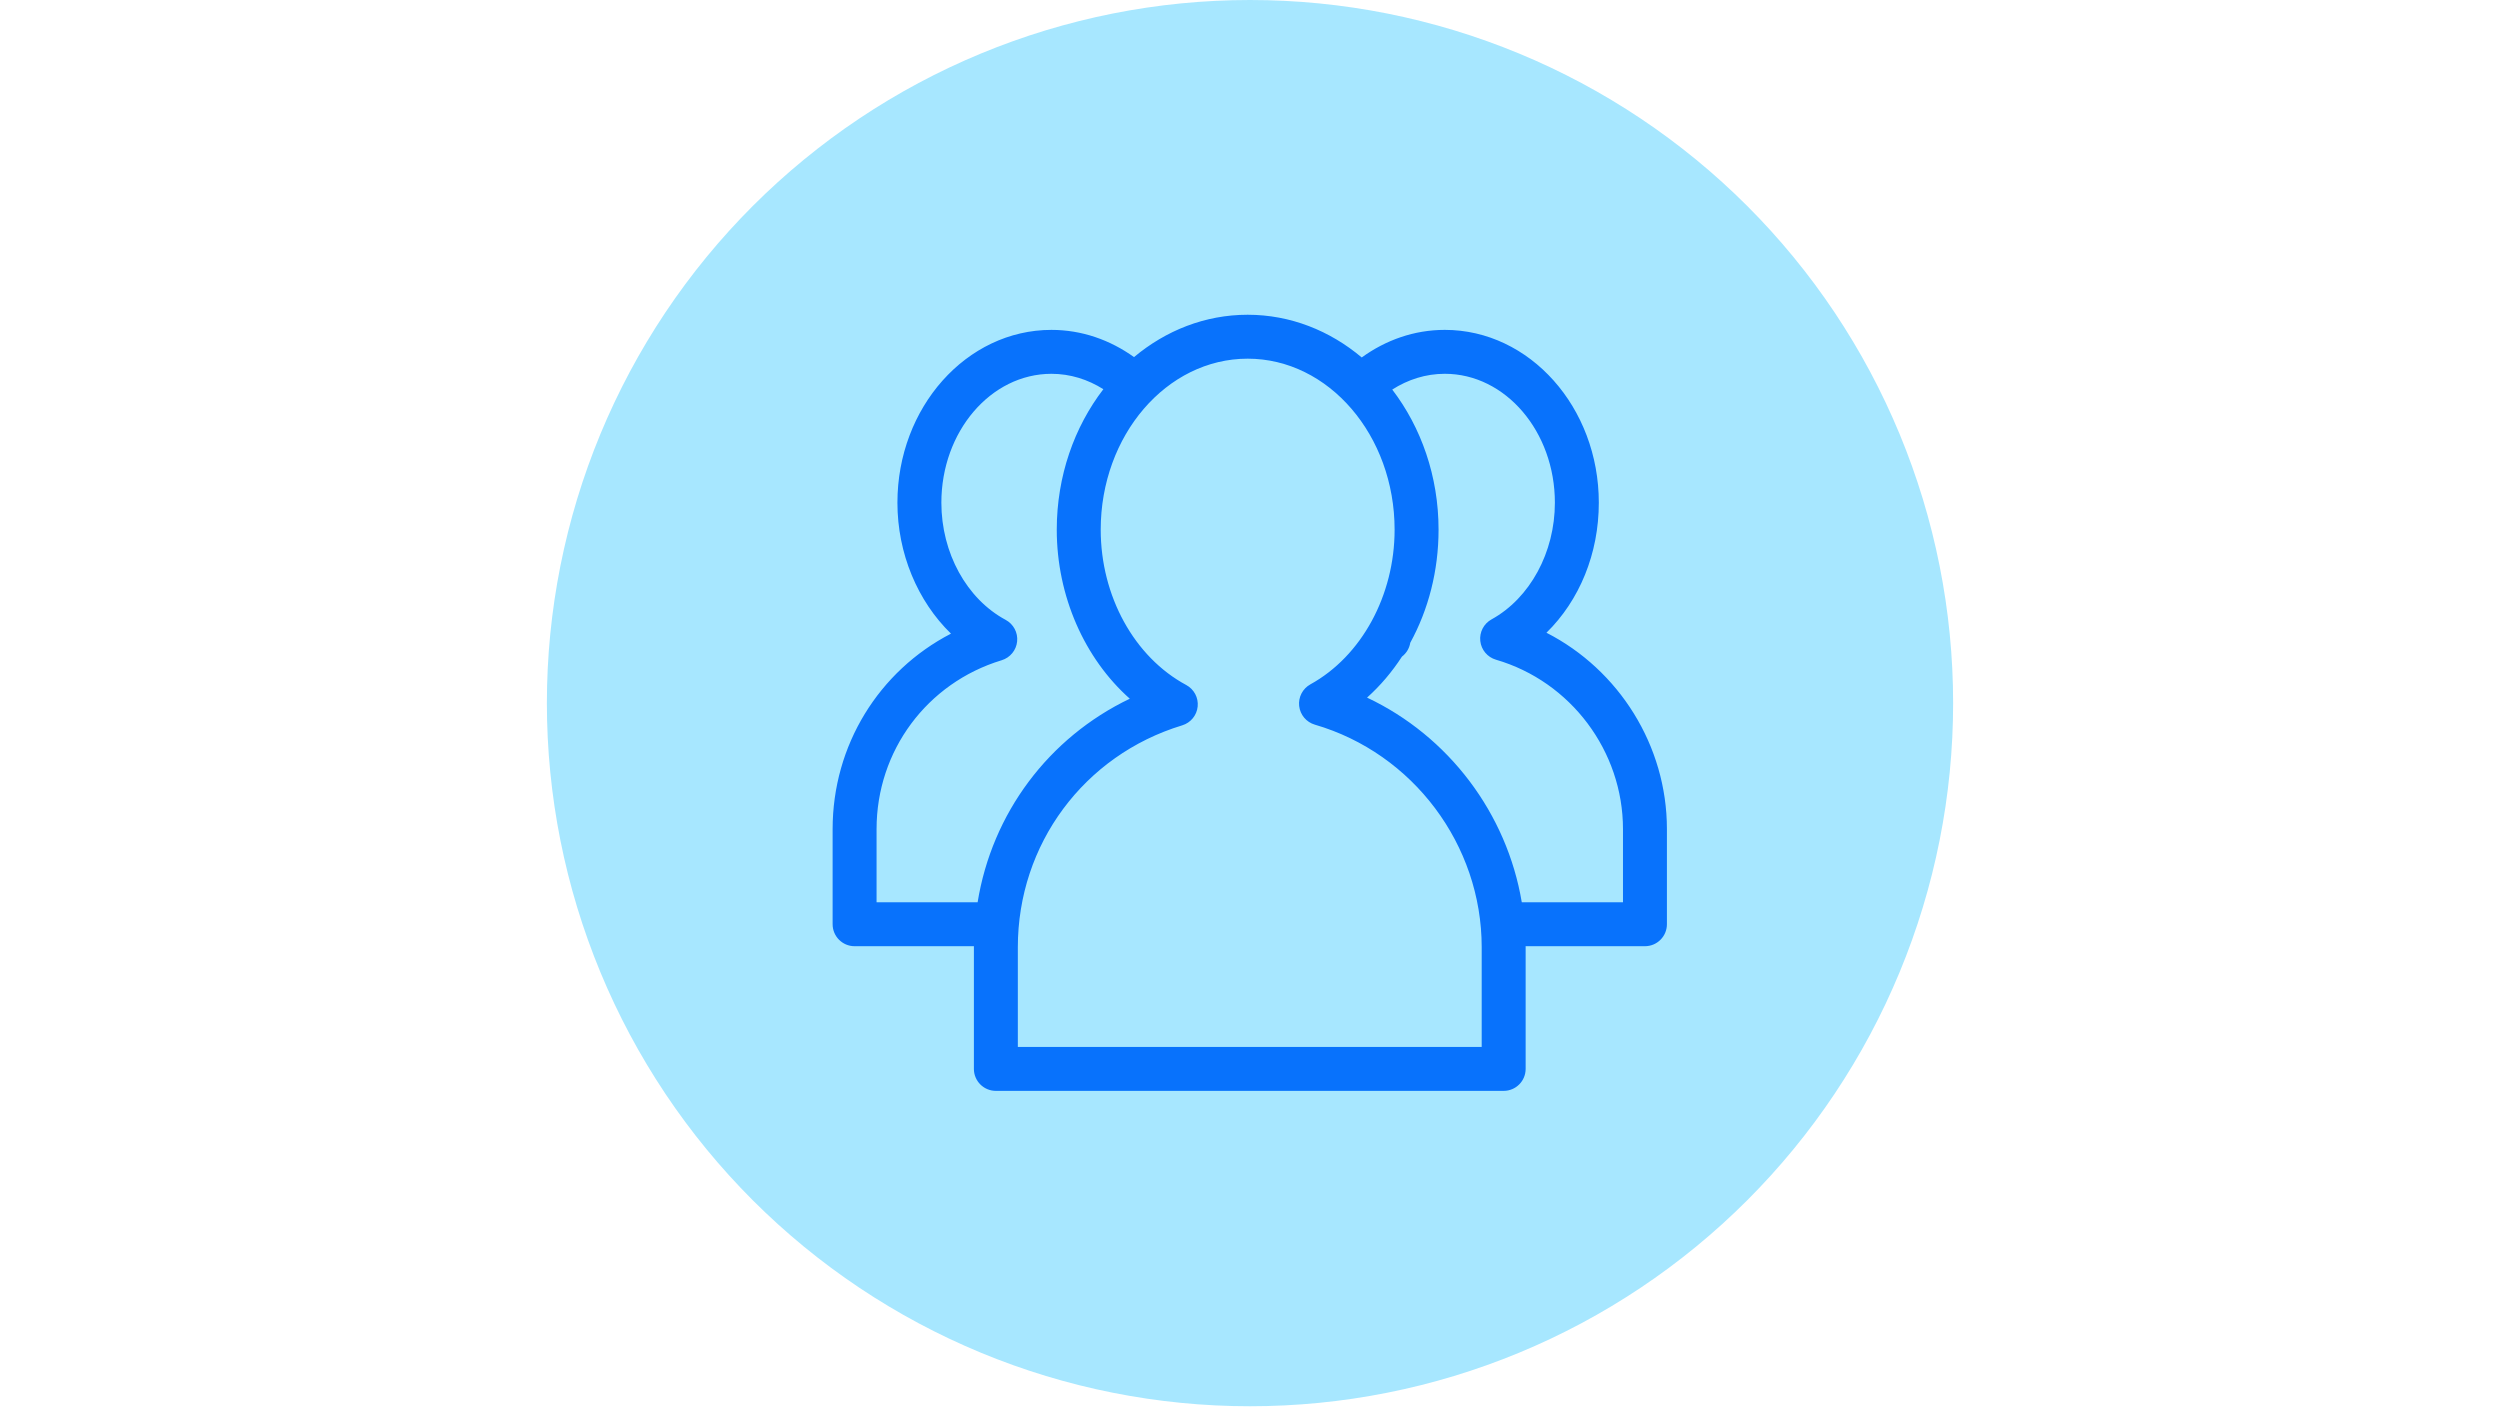
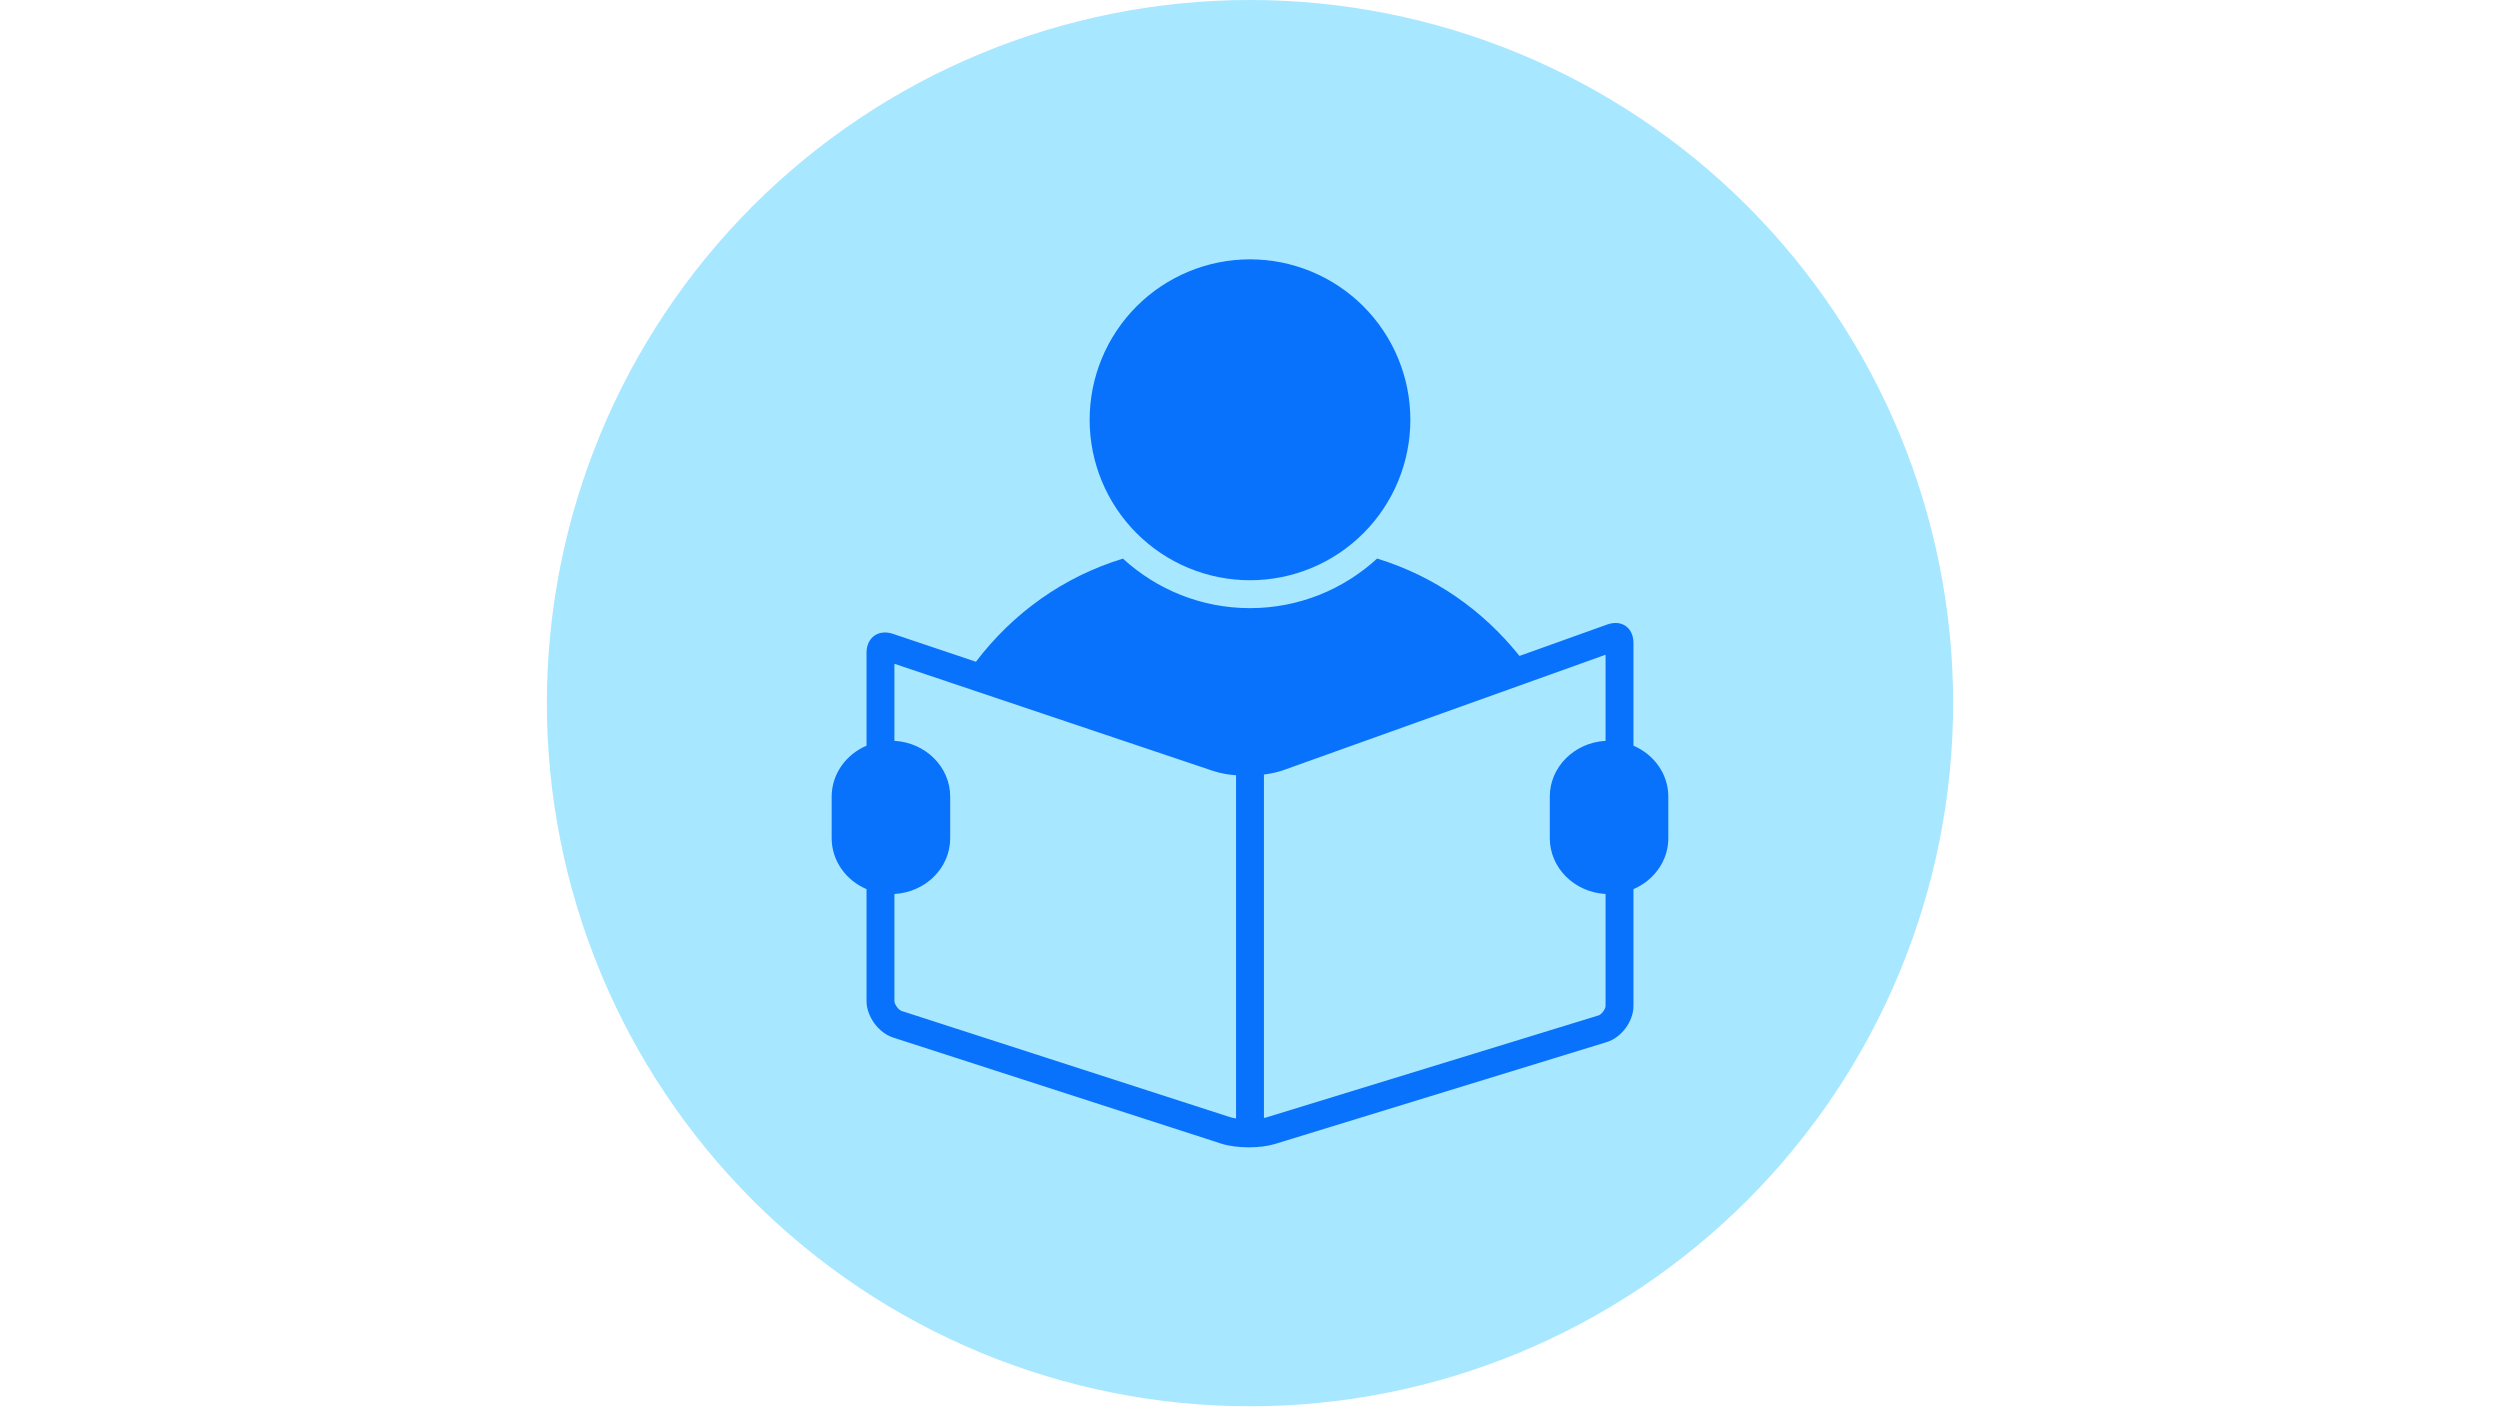
- <svg xmlns="http://www.w3.org/2000/svg" width="1440pt" height="810pt" viewBox="0 0 1440 810" version="1.2">
+ <svg xmlns="http://www.w3.org/2000/svg" contentScriptType="text/ecmascript" width="1440pt" zoomAndPan="magnify" contentStyleType="text/css" viewBox="0 0 1440 810" height="810pt" preserveAspectRatio="xMidYMid meet" version="1.2">
  <defs>
-     <clipPath id="clip1">
-       <path d="M 479.152 181.312 L 960.652 181.312 L 960.652 628.312 L 479.152 628.312 Z M 479.152 181.312 " />
+     <clipPath xml:id="clip1" id="clip1">
+       <path d="M 627 149.379 L 813 149.379 L 813 335 L 627 335 Z M 627 149.379 " />
+     </clipPath>
+     <clipPath xml:id="clip2" id="clip2">
+       <path d="M 479 321 L 961 321 L 961 660.879 L 479 660.879 Z M 479 321 " />
    </clipPath>
  </defs>
-   <g id="surface1">
+   <g xml:id="surface1" id="surface1">
    <path style=" stroke:none;fill-rule:nonzero;fill:rgb(65.489%,90.59%,100%);fill-opacity:1;" d="M 720 0 C 713.371 0 706.746 0.164 700.129 0.488 C 693.508 0.812 686.898 1.301 680.305 1.949 C 673.707 2.602 667.129 3.41 660.574 4.383 C 654.02 5.355 647.488 6.488 640.988 7.781 C 634.488 9.074 628.023 10.527 621.594 12.137 C 615.164 13.746 608.777 15.516 602.434 17.438 C 596.094 19.363 589.801 21.441 583.559 23.676 C 577.32 25.906 571.137 28.293 565.012 30.828 C 558.891 33.367 552.832 36.051 546.84 38.883 C 540.848 41.719 534.93 44.699 529.086 47.82 C 523.238 50.945 517.473 54.211 511.789 57.621 C 506.102 61.027 500.504 64.574 494.992 68.254 C 489.484 71.938 484.066 75.754 478.742 79.699 C 473.418 83.648 468.195 87.727 463.07 91.93 C 457.945 96.137 452.93 100.465 448.02 104.914 C 443.109 109.367 438.309 113.934 433.621 118.621 C 428.934 123.309 424.367 128.109 419.914 133.02 C 415.465 137.93 411.137 142.945 406.93 148.07 C 402.727 153.195 398.648 158.418 394.699 163.742 C 390.754 169.066 386.938 174.484 383.254 179.992 C 379.574 185.504 376.027 191.102 372.621 196.789 C 369.211 202.473 365.945 208.238 362.82 214.086 C 359.699 219.93 356.719 225.848 353.883 231.84 C 351.051 237.832 348.367 243.891 345.828 250.012 C 343.293 256.137 340.906 262.32 338.676 268.559 C 336.441 274.801 334.363 281.094 332.438 287.434 C 330.516 293.777 328.746 300.164 327.137 306.594 C 325.527 313.023 324.074 319.488 322.781 325.988 C 321.488 332.488 320.355 339.02 319.383 345.574 C 318.41 352.129 317.602 358.707 316.949 365.305 C 316.301 371.898 315.812 378.508 315.488 385.129 C 315.164 391.746 315 398.371 315 405 C 315 411.629 315.164 418.254 315.488 424.871 C 315.812 431.492 316.301 438.102 316.949 444.695 C 317.602 451.293 318.41 457.871 319.383 464.426 C 320.355 470.98 321.488 477.512 322.781 484.012 C 324.074 490.512 325.527 496.977 327.137 503.406 C 328.746 509.836 330.516 516.223 332.438 522.566 C 334.363 528.906 336.441 535.199 338.676 541.441 C 340.906 547.68 343.293 553.863 345.828 559.988 C 348.367 566.109 351.051 572.168 353.883 578.16 C 356.719 584.152 359.699 590.07 362.82 595.914 C 365.945 601.762 369.211 607.527 372.621 613.211 C 376.027 618.898 379.574 624.496 383.254 630.008 C 386.938 635.516 390.754 640.934 394.699 646.258 C 398.648 651.582 402.727 656.805 406.93 661.93 C 411.137 667.055 415.465 672.07 419.914 676.98 C 424.367 681.891 428.934 686.691 433.621 691.379 C 438.309 696.066 443.109 700.633 448.02 705.086 C 452.93 709.535 457.945 713.863 463.07 718.07 C 468.195 722.273 473.418 726.352 478.742 730.301 C 484.066 734.246 489.484 738.062 494.992 741.746 C 500.504 745.426 506.102 748.973 511.789 752.379 C 517.473 755.789 523.238 759.055 529.086 762.18 C 534.93 765.301 540.848 768.281 546.84 771.117 C 552.832 773.949 558.891 776.633 565.012 779.172 C 571.137 781.707 577.32 784.094 583.559 786.324 C 589.801 788.559 596.094 790.637 602.434 792.562 C 608.777 794.484 615.164 796.254 621.594 797.863 C 628.023 799.473 634.488 800.926 640.988 802.219 C 647.488 803.512 654.02 804.645 660.574 805.617 C 667.129 806.59 673.707 807.398 680.305 808.051 C 686.898 808.699 693.508 809.188 700.129 809.512 C 706.746 809.836 713.371 810 720 810 C 726.629 810 733.254 809.836 739.871 809.512 C 746.492 809.188 753.102 808.699 759.695 808.051 C 766.293 807.398 772.871 806.59 779.426 805.617 C 785.98 804.645 792.512 803.512 799.012 802.219 C 805.512 800.926 811.977 799.473 818.406 797.863 C 824.836 796.254 831.223 794.484 837.566 792.562 C 843.906 790.637 850.199 788.559 856.441 786.324 C 862.68 784.094 868.863 781.707 874.988 779.172 C 881.109 776.633 887.168 773.949 893.16 771.117 C 899.152 768.281 905.07 765.301 910.914 762.18 C 916.762 759.055 922.527 755.789 928.211 752.379 C 933.898 748.973 939.496 745.426 945.008 741.746 C 950.516 738.062 955.934 734.246 961.258 730.301 C 966.582 726.352 971.805 722.273 976.93 718.07 C 982.055 713.863 987.07 709.535 991.98 705.086 C 996.891 700.633 1001.691 696.066 1006.379 691.379 C 1011.066 686.691 1015.633 681.891 1020.086 676.98 C 1024.535 672.07 1028.863 667.055 1033.07 661.93 C 1037.273 656.805 1041.352 651.582 1045.301 646.258 C 1049.246 640.934 1053.062 635.516 1056.746 630.008 C 1060.426 624.496 1063.973 618.898 1067.379 613.211 C 1070.789 607.527 1074.055 601.762 1077.18 595.914 C 1080.301 590.07 1083.281 584.152 1086.117 578.16 C 1088.949 572.168 1091.633 566.109 1094.172 559.988 C 1096.707 553.863 1099.094 547.68 1101.324 541.441 C 1103.559 535.199 1105.637 528.906 1107.562 522.566 C 1109.484 516.223 1111.254 509.836 1112.863 503.406 C 1114.473 496.977 1115.926 490.512 1117.219 484.012 C 1118.512 477.512 1119.645 470.98 1120.617 464.426 C 1121.59 457.871 1122.398 451.293 1123.051 444.695 C 1123.699 438.102 1124.188 431.492 1124.512 424.871 C 1124.836 418.254 1125 411.629 1125 405 C 1125 398.371 1124.836 391.746 1124.512 385.129 C 1124.188 378.508 1123.699 371.898 1123.051 365.305 C 1122.398 358.707 1121.59 352.129 1120.617 345.574 C 1119.645 339.02 1118.512 332.488 1117.219 325.988 C 1115.926 319.488 1114.473 313.023 1112.863 306.594 C 1111.254 300.164 1109.484 293.777 1107.562 287.434 C 1105.637 281.094 1103.559 274.801 1101.324 268.559 C 1099.094 262.32 1096.707 256.137 1094.172 250.012 C 1091.633 243.891 1088.949 237.832 1086.117 231.84 C 1083.281 225.848 1080.301 219.93 1077.18 214.086 C 1074.055 208.238 1070.789 202.473 1067.379 196.789 C 1063.973 191.102 1060.426 185.504 1056.746 179.992 C 1053.062 174.484 1049.246 169.066 1045.301 163.742 C 1041.352 158.418 1037.273 153.195 1033.07 148.07 C 1028.863 142.945 1024.535 137.93 1020.086 133.02 C 1015.633 128.109 1011.066 123.309 1006.379 118.621 C 1001.691 113.934 996.891 109.367 991.98 104.914 C 987.07 100.465 982.055 96.137 976.93 91.93 C 971.805 87.727 966.582 83.648 961.258 79.699 C 955.934 75.754 950.516 71.938 945.008 68.254 C 939.496 64.574 933.898 61.027 928.211 57.621 C 922.527 54.211 916.762 50.945 910.914 47.82 C 905.07 44.699 899.152 41.719 893.16 38.883 C 887.168 36.051 881.109 33.367 874.988 30.828 C 868.863 28.293 862.68 25.906 856.441 23.676 C 850.199 21.441 843.906 19.363 837.566 17.438 C 831.223 15.516 824.836 13.746 818.406 12.137 C 811.977 10.527 805.512 9.074 799.012 7.781 C 792.512 6.488 785.98 5.355 779.426 4.383 C 772.871 3.41 766.293 2.602 759.695 1.949 C 753.102 1.301 746.492 0.812 739.871 0.488 C 733.254 0.164 726.629 0 720 0 Z M 720 0 " />
-     <g clip-path="url(#clip1)" clip-rule="nonzero">
-       <path style=" stroke:none;fill-rule:nonzero;fill:rgb(3.139%,44.71%,98.819%);fill-opacity:1;" d="M 890.758 364.453 C 909.758 345.863 920.918 318.887 920.918 289.555 C 920.918 234.664 881.117 190.008 832.203 190.008 C 814.566 190.008 798.184 195.895 784.355 205.895 C 766.012 190.453 743.266 181.297 718.648 181.297 C 694.148 181.297 671.496 190.375 653.195 205.691 C 639.43 195.82 623.141 190.012 605.629 190.012 C 556.707 190.012 516.914 234.672 516.914 289.559 C 516.914 318.766 528.539 346.305 547.762 364.977 C 506.207 386.496 479.59 429.277 479.59 477.555 L 479.59 532.363 C 479.59 539.352 485.254 545.016 492.246 545.016 L 560.98 545.016 C 560.98 545.207 560.961 545.391 560.961 545.582 L 560.961 615.688 C 560.961 622.676 566.625 628.34 573.617 628.34 L 866.113 628.34 C 873.102 628.34 878.77 622.676 878.77 615.688 L 878.77 545.578 C 878.77 545.387 878.746 545.199 878.746 545.012 L 947.488 545.012 C 954.48 545.012 960.145 539.348 960.145 532.359 L 960.145 477.551 C 960.145 429.508 932.531 385.832 890.758 364.453 Z M 504.902 519.711 L 504.902 477.551 C 504.902 432.484 533.859 393.402 576.961 380.301 C 581.852 378.812 585.367 374.531 585.871 369.449 C 586.379 364.363 583.777 359.477 579.273 357.055 C 556.766 344.953 542.227 318.457 542.227 289.555 C 542.227 248.617 570.668 215.312 605.629 215.312 C 616.449 215.312 626.621 218.559 635.535 224.184 C 618.84 245.902 608.695 274.184 608.695 305.098 C 608.695 343.34 624.66 379.258 650.762 402.457 C 603.926 424.879 571.402 468.508 563.109 519.711 Z M 853.457 603.031 L 586.273 603.031 L 586.273 545.578 C 586.273 486.367 624.324 435.016 680.949 417.801 C 685.84 416.312 689.355 412.035 689.859 406.953 C 690.367 401.871 687.766 396.977 683.262 394.559 C 653.344 378.469 634.012 343.355 634.012 305.102 C 634.012 250.789 671.98 206.598 718.652 206.598 C 765.32 206.598 803.293 250.789 803.293 305.102 C 803.293 342.969 784.25 377.934 754.785 394.18 C 750.309 396.645 747.754 401.566 748.32 406.648 C 748.883 411.73 752.445 415.969 757.352 417.402 C 813.938 433.91 853.457 486.617 853.457 545.582 Z M 934.832 519.711 L 876.543 519.711 C 867.961 468.469 834.445 424.012 787.426 401.82 C 795.102 394.941 801.828 386.98 807.527 378.211 C 810.051 376.281 811.785 373.453 812.312 370.23 C 822.785 351.105 828.609 328.727 828.609 305.098 C 828.609 274.281 818.535 246.086 801.934 224.395 C 810.945 218.629 821.242 215.305 832.211 215.305 C 867.172 215.305 895.613 248.613 895.613 289.551 C 895.613 318.16 881.289 344.547 859.113 356.77 C 854.637 359.234 852.086 364.156 852.652 369.238 C 853.211 374.32 856.777 378.562 861.684 379.992 C 904.758 392.555 934.84 432.672 934.84 477.547 L 934.84 519.711 Z M 934.832 519.711 " />
+     <g clip-rule="nonzero" clip-path="url(#clip1)">
+       <path style=" stroke:none;fill-rule:nonzero;fill:rgb(3.139%,44.71%,98.819%);fill-opacity:1;" d="M 812.363 241.797 C 812.363 243.309 812.324 244.82 812.25 246.332 C 812.176 247.84 812.066 249.348 811.918 250.855 C 811.77 252.359 811.582 253.859 811.363 255.355 C 811.141 256.852 810.883 258.344 810.586 259.824 C 810.293 261.309 809.961 262.785 809.594 264.25 C 809.227 265.719 808.824 267.176 808.383 268.621 C 807.945 270.07 807.473 271.508 806.961 272.93 C 806.453 274.355 805.91 275.766 805.332 277.16 C 804.754 278.559 804.141 279.941 803.492 281.309 C 802.848 282.676 802.168 284.027 801.457 285.359 C 800.742 286.695 799.996 288.012 799.219 289.309 C 798.445 290.605 797.637 291.883 796.797 293.141 C 795.957 294.398 795.086 295.633 794.184 296.848 C 793.285 298.062 792.355 299.254 791.395 300.426 C 790.438 301.594 789.449 302.738 788.434 303.859 C 787.418 304.98 786.379 306.074 785.309 307.145 C 784.238 308.215 783.145 309.254 782.023 310.27 C 780.906 311.289 779.762 312.273 778.594 313.234 C 777.422 314.195 776.23 315.125 775.02 316.023 C 773.805 316.926 772.566 317.797 771.312 318.637 C 770.055 319.477 768.777 320.285 767.48 321.062 C 766.184 321.84 764.871 322.586 763.535 323.301 C 762.203 324.012 760.852 324.691 759.488 325.34 C 758.121 325.984 756.738 326.598 755.344 327.176 C 753.945 327.754 752.535 328.301 751.113 328.809 C 749.688 329.32 748.254 329.793 746.809 330.23 C 745.359 330.672 743.906 331.074 742.438 331.441 C 740.973 331.809 739.496 332.141 738.016 332.438 C 736.531 332.73 735.043 332.988 733.547 333.211 C 732.055 333.434 730.555 333.617 729.047 333.766 C 727.543 333.914 726.035 334.027 724.527 334.102 C 723.016 334.176 721.508 334.211 719.996 334.211 C 718.484 334.211 716.973 334.176 715.461 334.102 C 713.953 334.027 712.445 333.914 710.941 333.766 C 709.438 333.617 707.938 333.434 706.441 333.211 C 704.945 332.988 703.457 332.73 701.977 332.438 C 700.492 332.141 699.02 331.809 697.551 331.441 C 696.086 331.074 694.629 330.672 693.184 330.23 C 691.734 329.793 690.301 329.32 688.879 328.809 C 687.453 328.301 686.043 327.754 684.648 327.176 C 683.25 326.598 681.871 325.984 680.504 325.34 C 679.137 324.691 677.785 324.012 676.453 323.301 C 675.121 322.586 673.805 321.84 672.508 321.062 C 671.211 320.285 669.938 319.477 668.68 318.637 C 667.422 317.797 666.188 316.926 664.973 316.023 C 663.758 315.125 662.566 314.195 661.398 313.234 C 660.23 312.273 659.086 311.289 657.965 310.27 C 656.844 309.254 655.75 308.215 654.684 307.145 C 653.613 306.074 652.57 304.98 651.555 303.859 C 650.539 302.738 649.555 301.594 648.594 300.426 C 647.637 299.254 646.707 298.062 645.805 296.848 C 644.906 295.633 644.035 294.398 643.195 293.141 C 642.355 291.883 641.547 290.605 640.77 289.309 C 639.992 288.012 639.246 286.695 638.535 285.359 C 637.82 284.027 637.145 282.676 636.496 281.309 C 635.852 279.941 635.238 278.559 634.66 277.16 C 634.082 275.766 633.535 274.355 633.027 272.93 C 632.52 271.508 632.043 270.07 631.605 268.621 C 631.168 267.176 630.762 265.719 630.395 264.25 C 630.027 262.785 629.699 261.309 629.402 259.824 C 629.109 258.344 628.852 256.852 628.629 255.355 C 628.406 253.859 628.223 252.359 628.074 250.855 C 627.926 249.348 627.812 247.84 627.738 246.332 C 627.664 244.82 627.629 243.309 627.629 241.797 C 627.629 240.285 627.664 238.773 627.738 237.262 C 627.812 235.75 627.926 234.242 628.074 232.738 C 628.223 231.234 628.406 229.73 628.629 228.234 C 628.852 226.738 629.109 225.25 629.402 223.766 C 629.699 222.285 630.027 220.809 630.395 219.34 C 630.762 217.875 631.168 216.418 631.605 214.969 C 632.043 213.523 632.52 212.086 633.027 210.664 C 633.535 209.238 634.082 207.828 634.66 206.43 C 635.238 205.031 635.852 203.652 636.496 202.285 C 637.145 200.918 637.82 199.566 638.535 198.23 C 639.246 196.898 639.992 195.582 640.77 194.285 C 641.547 192.988 642.355 191.711 643.195 190.453 C 644.035 189.195 644.906 187.961 645.805 186.746 C 646.707 185.531 647.637 184.336 648.594 183.168 C 649.555 182 650.539 180.855 651.555 179.734 C 652.57 178.613 653.613 177.52 654.684 176.449 C 655.75 175.379 656.844 174.336 657.965 173.32 C 659.086 172.305 660.23 171.316 661.398 170.359 C 662.566 169.398 663.758 168.469 664.973 167.566 C 666.188 166.668 667.422 165.797 668.68 164.957 C 669.938 164.113 671.211 163.305 672.508 162.527 C 673.805 161.75 675.121 161.004 676.453 160.293 C 677.785 159.578 679.137 158.898 680.504 158.254 C 681.871 157.605 683.25 156.992 684.648 156.414 C 686.043 155.836 687.453 155.293 688.879 154.781 C 690.301 154.273 691.734 153.801 693.184 153.359 C 694.629 152.922 696.086 152.52 697.551 152.148 C 699.02 151.781 700.492 151.453 701.977 151.156 C 703.457 150.859 704.945 150.602 706.441 150.379 C 707.938 150.16 709.438 149.973 710.941 149.824 C 712.445 149.676 713.953 149.566 715.461 149.492 C 716.973 149.418 718.484 149.379 719.996 149.379 C 721.508 149.379 723.016 149.418 724.527 149.492 C 726.035 149.566 727.543 149.676 729.047 149.824 C 730.555 149.973 732.055 150.16 733.547 150.379 C 735.043 150.602 736.531 150.859 738.016 151.156 C 739.496 151.453 740.973 151.781 742.438 152.148 C 743.906 152.52 745.359 152.922 746.809 153.359 C 748.254 153.801 749.688 154.273 751.113 154.781 C 752.535 155.293 753.945 155.836 755.344 156.414 C 756.738 156.992 758.121 157.605 759.488 158.254 C 760.852 158.898 762.203 159.578 763.535 160.293 C 764.871 161.004 766.184 161.75 767.48 162.527 C 768.777 163.305 770.055 164.113 771.312 164.957 C 772.566 165.797 773.805 166.668 775.02 167.566 C 776.23 168.469 777.422 169.398 778.594 170.359 C 779.762 171.316 780.906 172.305 782.023 173.32 C 783.145 174.336 784.238 175.379 785.309 176.449 C 786.379 177.52 787.418 178.613 788.434 179.734 C 789.449 180.855 790.438 182 791.395 183.168 C 792.355 184.336 793.285 185.531 794.184 186.746 C 795.086 187.961 795.957 189.195 796.797 190.453 C 797.637 191.711 798.445 192.988 799.219 194.285 C 799.996 195.582 800.742 196.898 801.457 198.23 C 802.168 199.566 802.848 200.918 803.492 202.285 C 804.141 203.652 804.754 205.031 805.332 206.43 C 805.91 207.828 806.453 209.238 806.961 210.664 C 807.473 212.086 807.945 213.523 808.383 214.969 C 808.824 216.418 809.227 217.875 809.594 219.34 C 809.961 220.809 810.293 222.285 810.586 223.766 C 810.883 225.25 811.141 226.738 811.363 228.234 C 811.582 229.73 811.77 231.234 811.918 232.738 C 812.066 234.242 812.176 235.75 812.25 237.262 C 812.324 238.773 812.363 240.285 812.363 241.797 Z M 812.363 241.797 " />
+     </g>
+     <g clip-rule="nonzero" clip-path="url(#clip2)">
+       <path style=" stroke:none;fill-rule:nonzero;fill:rgb(3.139%,44.71%,98.819%);fill-opacity:1;" d="M 940.871 579.445 L 940.871 512.141 C 952.707 507.074 960.953 495.844 960.953 482.773 L 960.953 458.879 C 960.953 445.809 952.707 434.578 940.871 429.512 L 940.871 370.375 C 940.871 363.312 936.531 358.832 930.543 358.832 C 929.035 358.832 927.422 359.117 925.746 359.719 L 875.223 377.82 C 854.273 351.602 826.289 331.859 793.215 321.73 C 773.91 339.449 748.195 350.285 719.996 350.285 C 691.809 350.285 666.105 339.461 646.801 321.758 C 612.32 332.312 583.348 353.277 562.137 381.168 L 514.344 365.102 C 512.746 364.566 511.203 364.309 509.754 364.309 C 503.605 364.309 499.117 368.902 499.117 376.055 L 499.117 429.512 C 487.285 434.578 479.039 445.809 479.039 458.879 L 479.039 482.773 C 479.039 495.844 487.285 507.074 499.117 512.141 L 499.117 576.602 C 499.117 585.441 505.996 594.898 514.402 597.613 L 703.539 658.754 C 707.871 660.152 713.633 660.859 719.359 660.859 C 724.742 660.859 730.09 660.234 734.184 658.98 L 925.516 600.23 C 933.961 597.637 940.871 588.285 940.871 579.445 Z M 711.965 644.223 C 710.531 643.992 709.305 643.727 708.477 643.461 L 519.34 582.32 C 517.551 581.742 515.18 578.48 515.18 576.602 L 515.18 514.93 C 533.098 513.941 547.309 499.945 547.309 482.773 L 547.309 458.879 C 547.309 441.707 533.098 427.711 515.18 426.723 L 515.18 382.34 L 698.484 443.961 C 703.031 445.488 707.785 446.23 711.965 446.57 Z M 924.809 426.723 C 906.898 427.711 892.68 441.707 892.68 458.879 L 892.68 482.773 C 892.68 499.945 906.898 513.941 924.809 514.93 L 924.809 579.445 C 924.809 581.207 922.488 584.352 920.801 584.867 L 729.473 643.613 C 729.047 643.746 728.531 643.852 728.027 643.965 L 728.027 446.148 C 732.156 445.598 736.039 444.75 739.363 443.559 L 924.809 377.129 Z M 924.809 426.723 " />
    </g>
  </g>
</svg>
